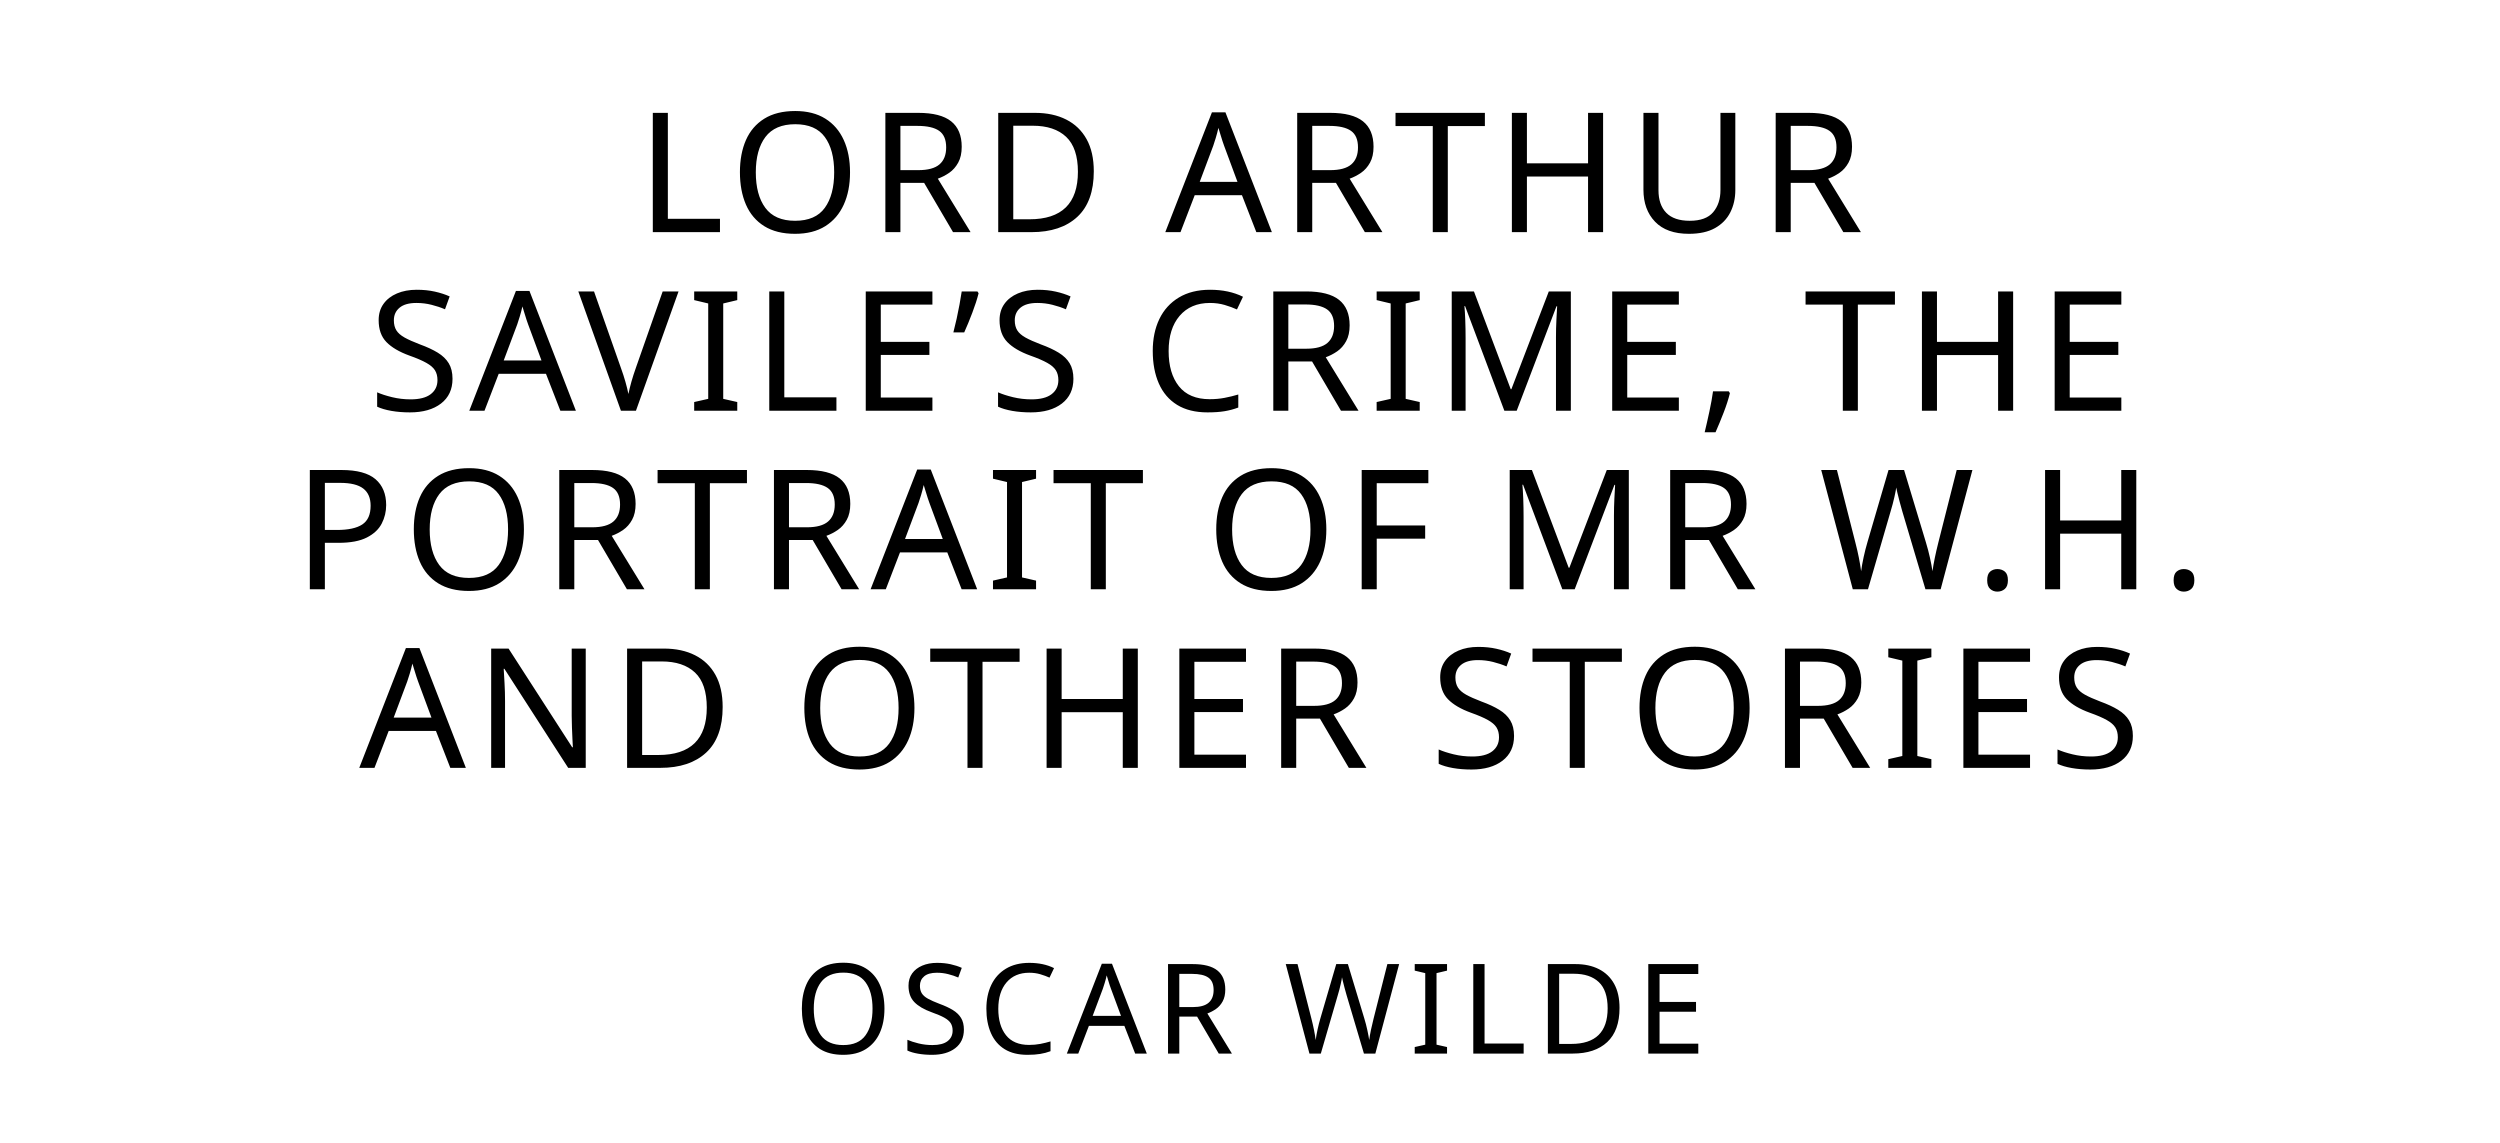
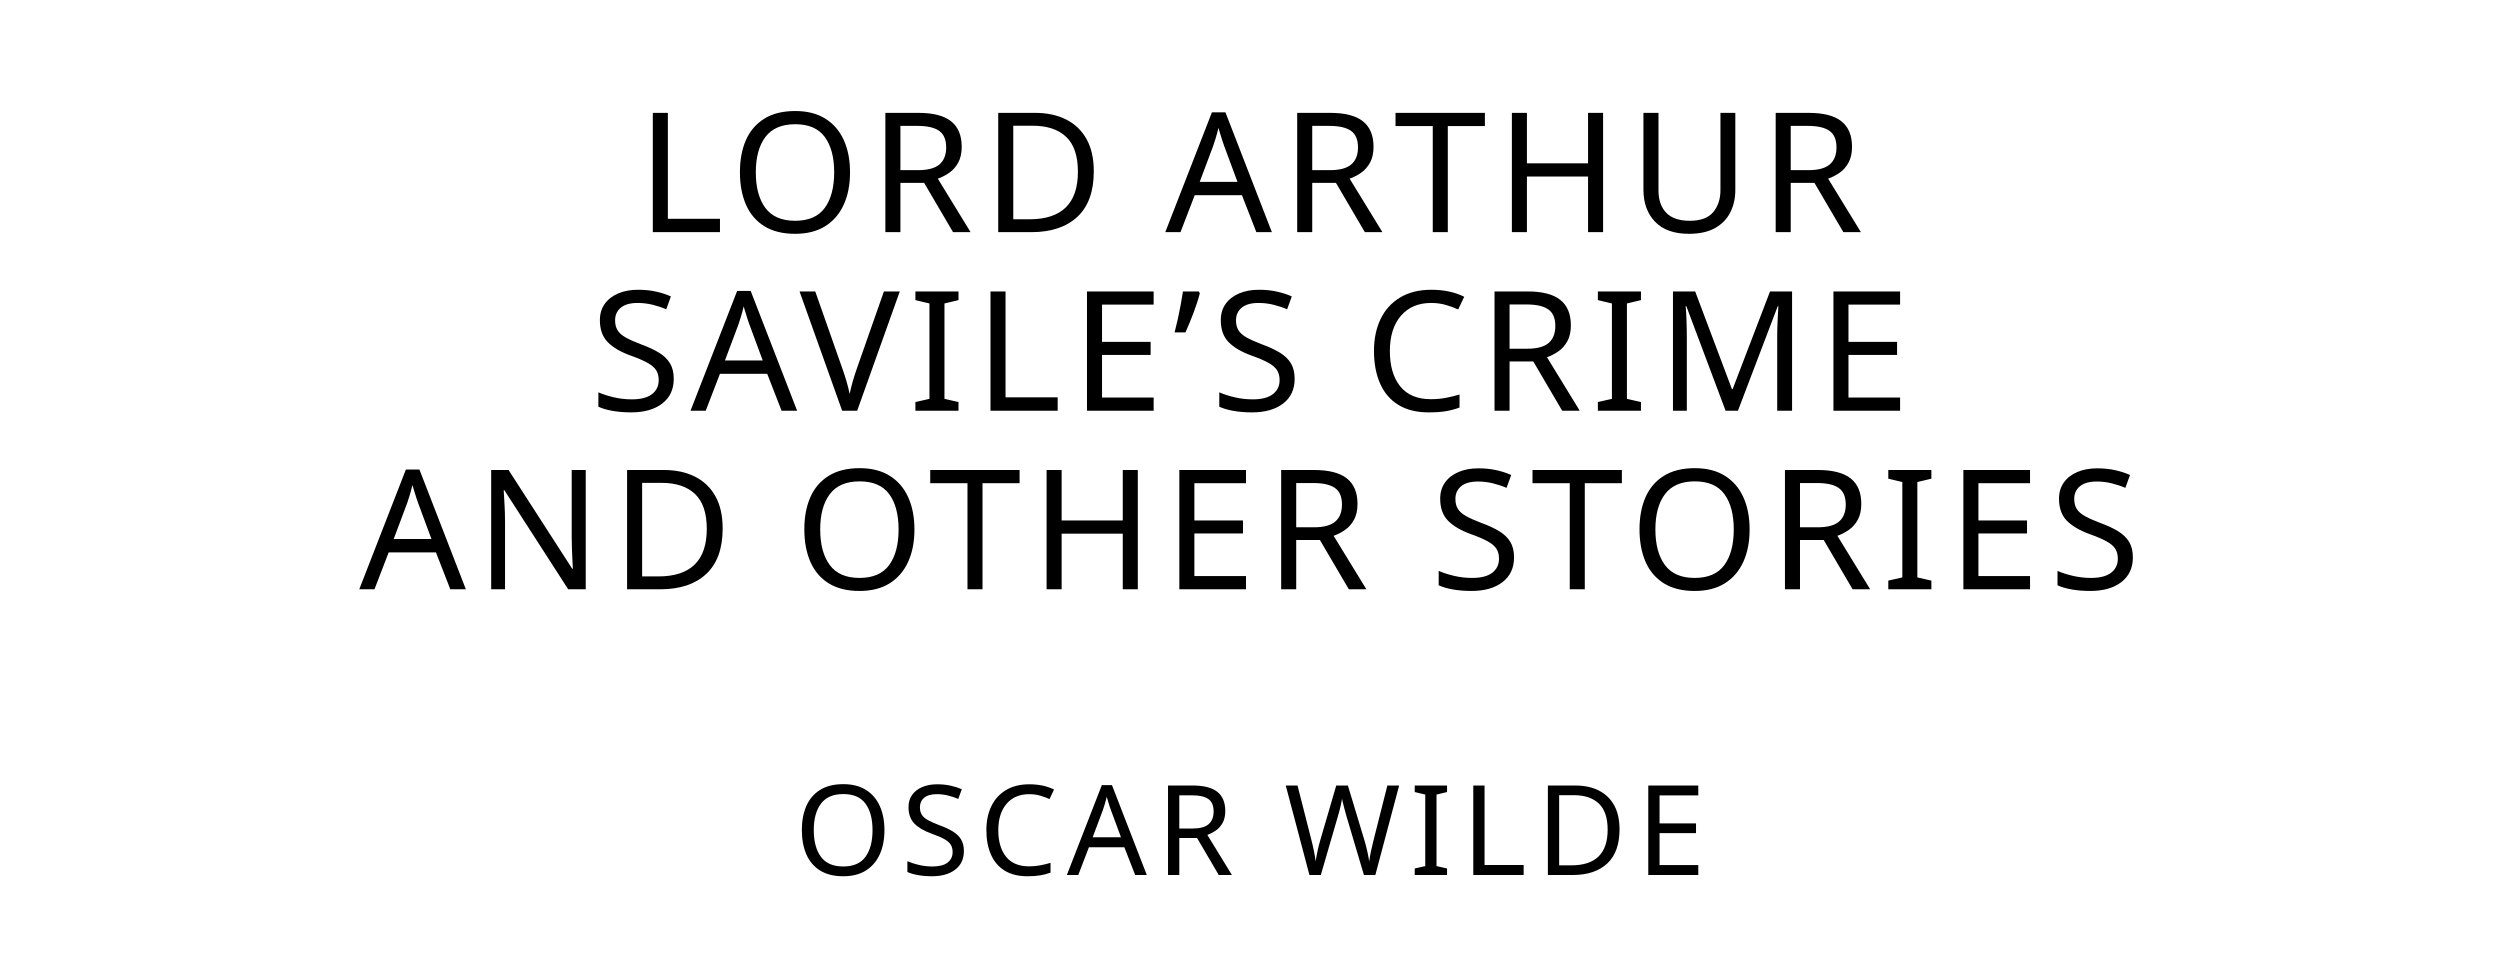
- <svg xmlns="http://www.w3.org/2000/svg" version="1.1" viewBox="0 0 1400 640">
+ <svg xmlns="http://www.w3.org/2000/svg" version="1.1" viewBox="0 0 1400 540">
  <style type="text/css">
		text{
			font-family: "League Spartan";
			letter-spacing: 5px;
			text-anchor: middle;
		}

		.title{
			font-size: 93.567px;
		}

		.author{
			font-size: 70.175px;
		}
	</style>
  <text class="title" x="700" y="130">LORD ARTHUR</text>
-   <text class="title" x="700" y="230">SAVILE’S CRIME, THE</text>
-   <text class="title" x="700" y="330">PORTRAIT OF MR W.H.</text>
-   <text class="title" x="700" y="430">AND OTHER STORIES</text>
-   <text class="author" x="700" y="590">OSCAR WILDE</text>
+   <text class="title" x="700" y="230">SAVILE’S CRIME</text>
+   <text class="title" x="700" y="330">AND OTHER STORIES</text>
+   <text class="author" x="700" y="490">OSCAR WILDE</text>
</svg>
